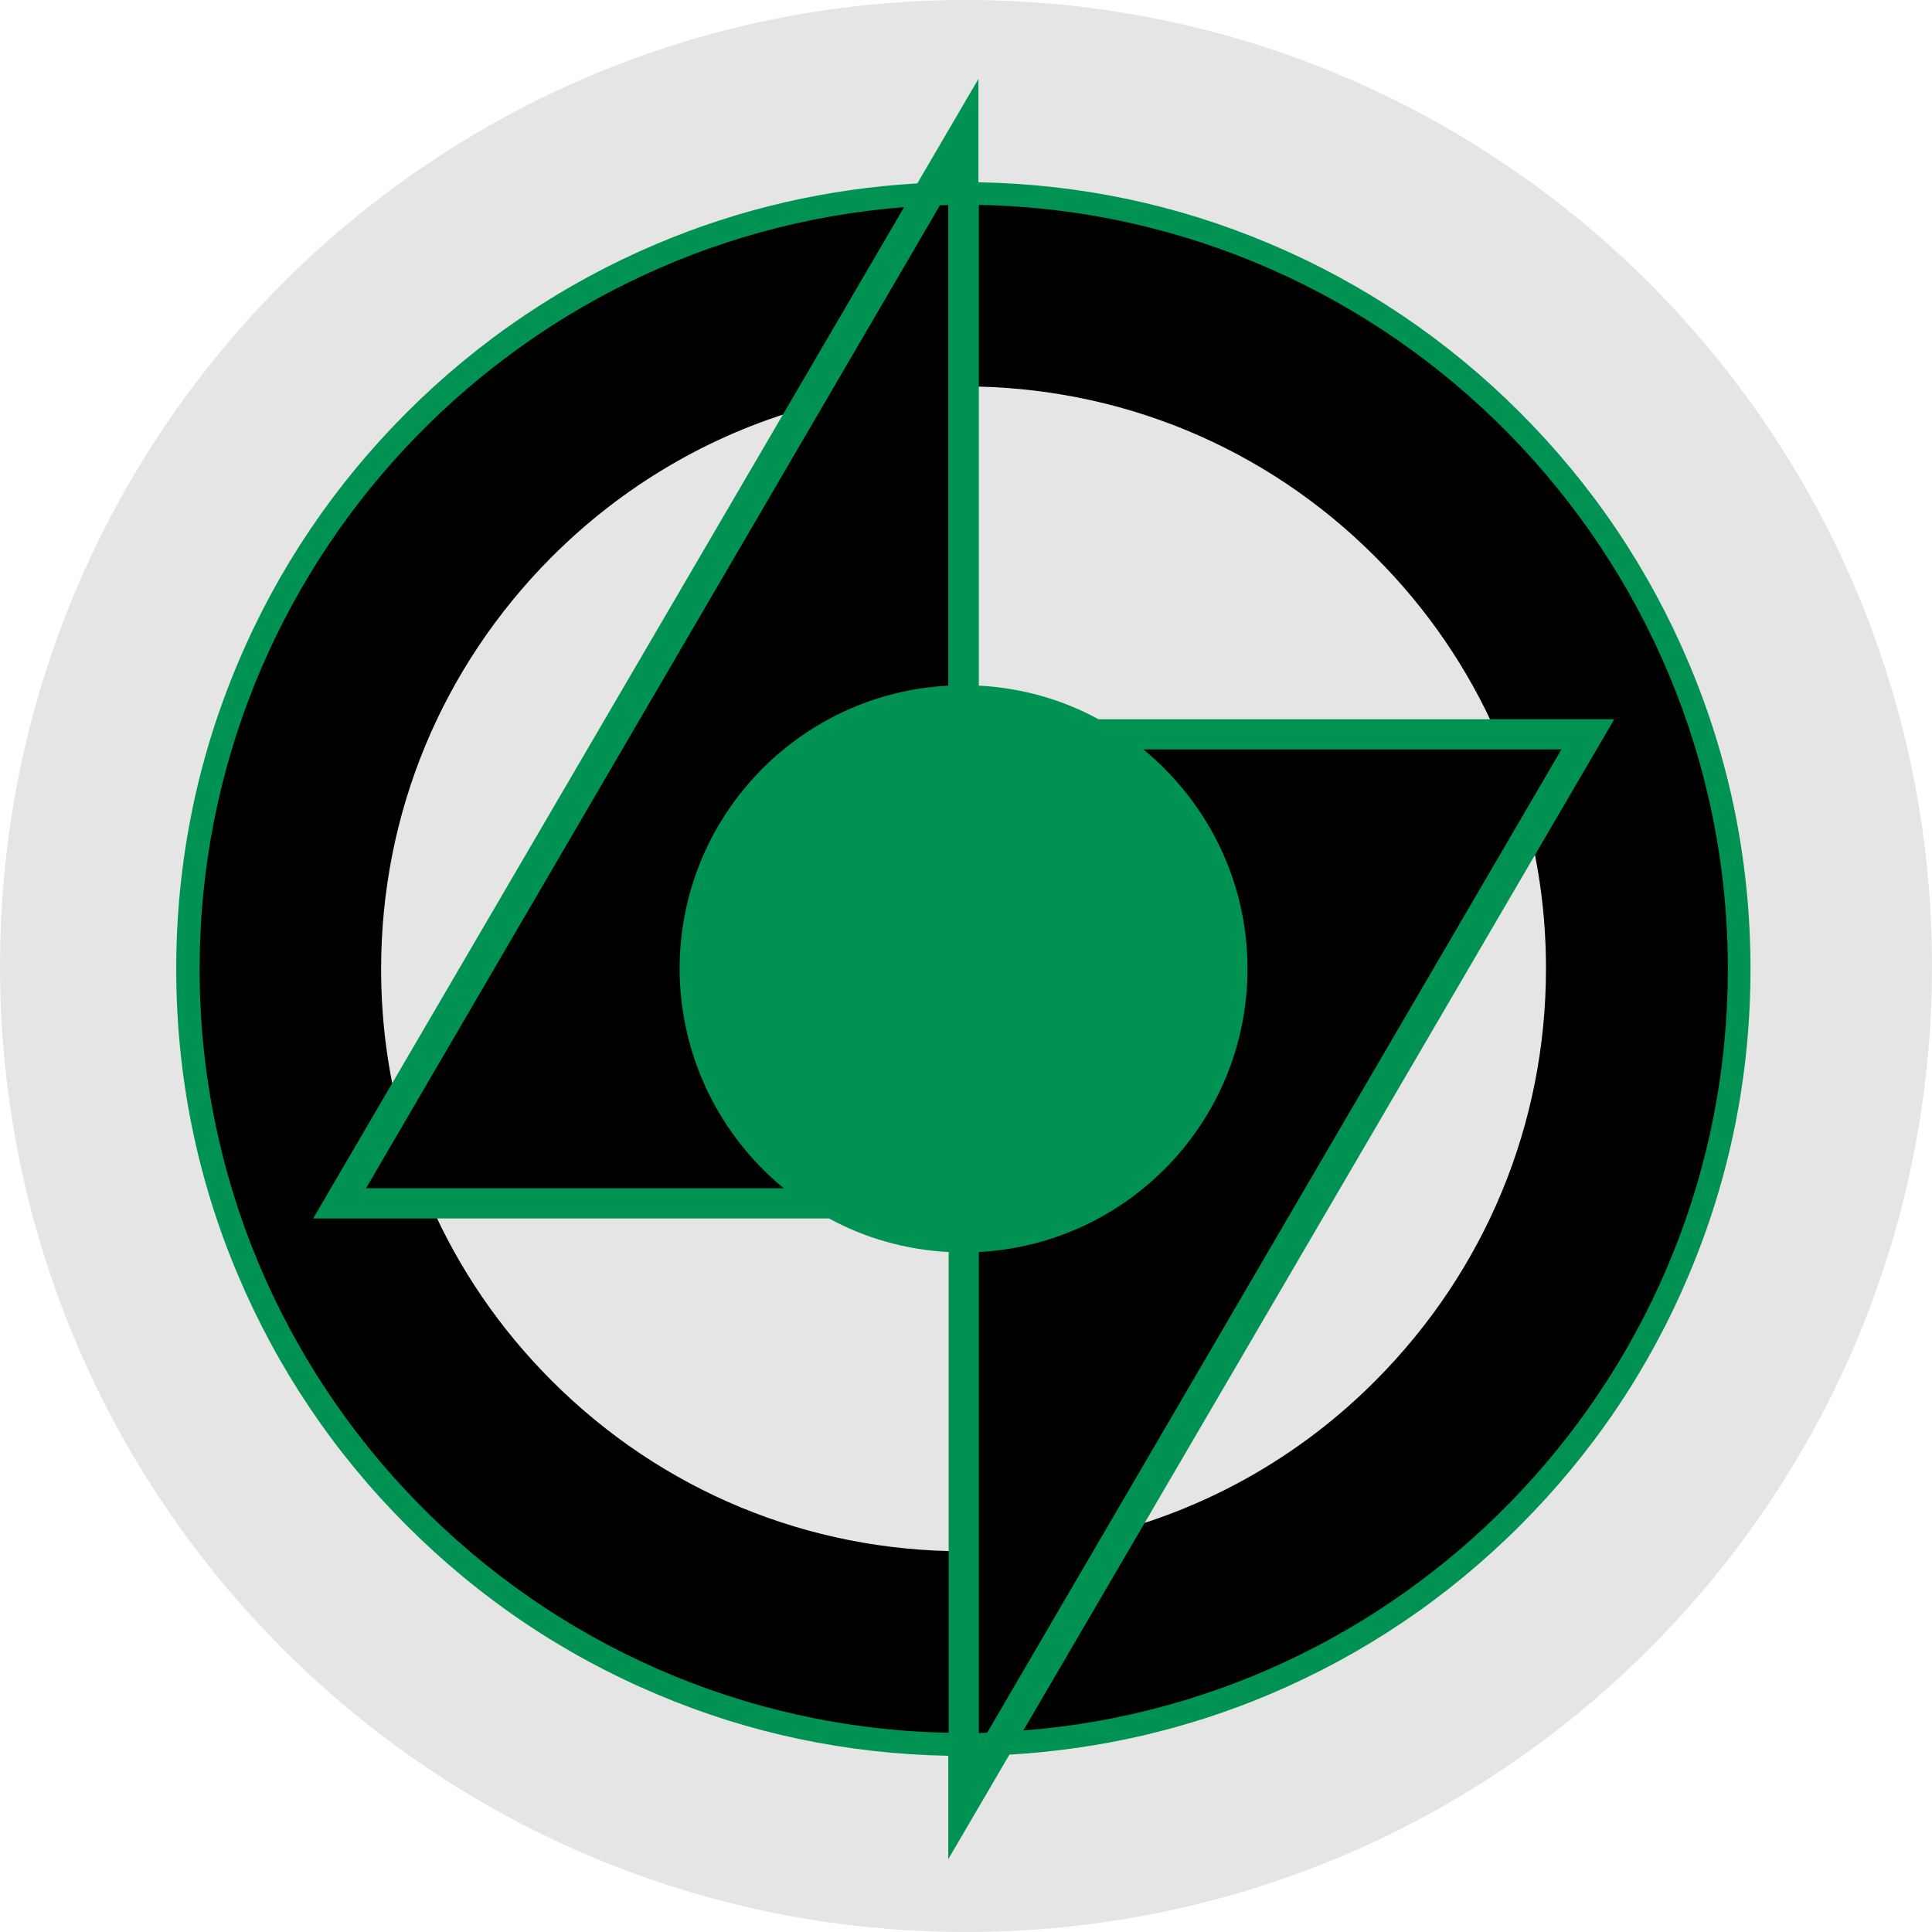
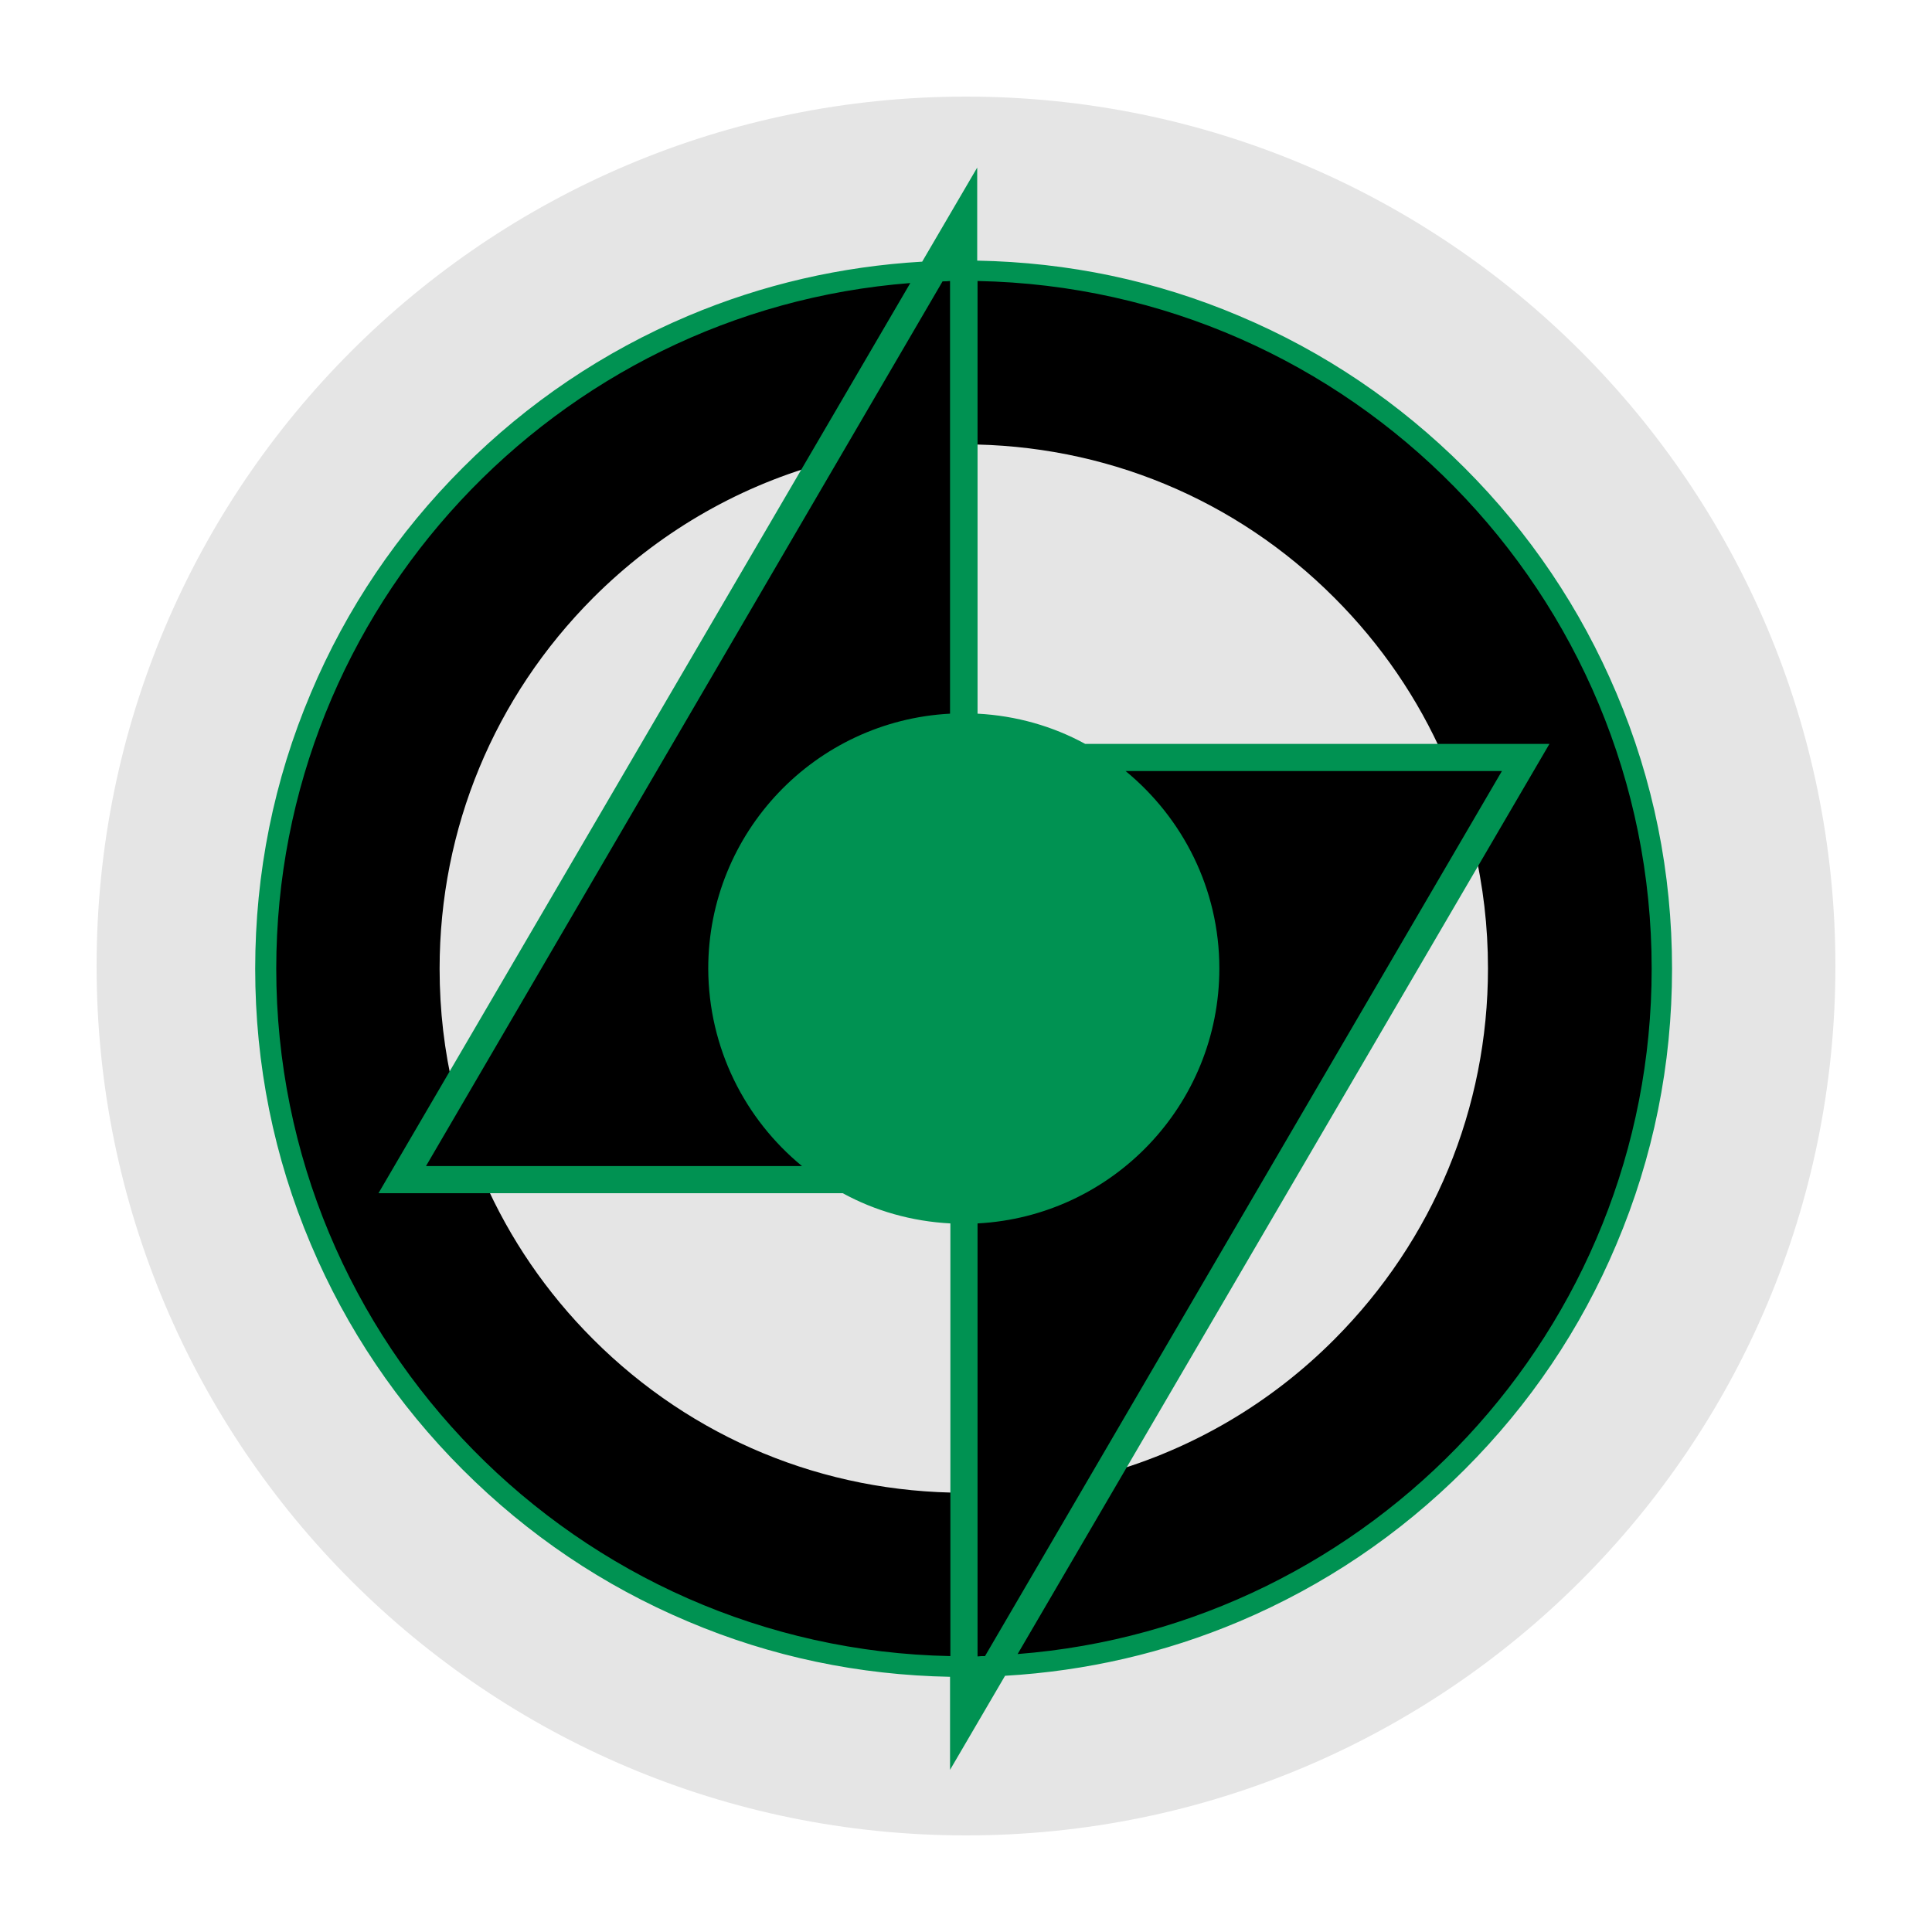
<svg xmlns="http://www.w3.org/2000/svg" xml:space="preserve" viewBox="0 0 512 512">
-   <circle cx="256" cy="256" r="256" style="fill:#e5e5e5" />
-   <path d="M460.9 256.8c0-113.5-92-205.5-205.5-205.5V35.7l-9.2 15.7C137 56.3 49.9 146.3 49.9 256.8c0 113.5 92 205.5 205.5 205.5v15.5l9.2-15.7c109.2-4.9 196.3-94.9 196.3-205.3m-96.4-109.2c13.8 13.8 24.6 29.7 32.2 47H255.4v-92.2c41.2 0 80 16 109.1 45.2m-218.3 0c18.9-18.9 41.8-32.3 66.8-39.4L105.2 292.8q-4.2-17.55-4.2-36c0-41.3 16.1-80 45.2-109.2m0 218.3c-13.8-13.8-24.6-29.7-32.2-47h141.4v92.2c-41.3 0-80-16-109.2-45.2m151.5 39.4 107.8-184.6q4.2 17.55 4.2 36c0 41.2-16.1 80-45.2 109.2-18.8 18.9-41.8 32.3-66.8 39.4" />
-   <path d="M447.5 175.6c-10.5-24.8-25.5-47.1-44.7-66.3-19.1-19.1-41.4-34.2-66.3-44.7-24.5-10.4-50.4-15.8-77.2-16.3V20.9l-16.2 27.7c-23.9 1.4-47 6.7-69 16-24.8 10.5-47.1 25.5-66.3 44.7-19.1 19.1-34.2 41.4-44.7 66.3-10.9 25.7-16.4 53-16.4 81.2s5.5 55.5 16.4 81.2c10.5 24.8 25.5 47.1 44.7 66.3s41.4 34.2 66.3 44.7c24.5 10.4 50.4 15.8 77.2 16.3v27.4l16.2-27.7c23.9-1.4 47-6.7 69-16 24.8-10.5 47.1-25.5 66.3-44.7s34.2-41.4 44.7-66.3c10.9-25.7 16.4-53 16.4-81.2s-5.5-55.5-16.4-81.2m-144.5 23h110.8L261.6 459.2c-.7 0-1.5 0-2.2.1V331.8c39.7-2.1 71.2-34.9 71.2-75.1 0-23.4-10.8-44.3-27.6-58.1m-95.3 116.3H97L249.1 54.4c.7 0 1.5 0 2.2-.1v127.4c-39.7 2.1-71.2 34.9-71.2 75.1.1 23.4 10.8 44.3 27.6 58.1M52.9 256.8c0-106.3 82.4-193.8 186.7-201.9L83 322.9h136.7c9.5 5.2 20.3 8.3 31.7 8.9v127.4c-109.8-2.1-198.5-92.1-198.5-202.4m218.3 201.8 156.6-268H291.1c-9.5-5.2-20.3-8.3-31.7-8.9V54.3c109.8 2.1 198.5 92.1 198.5 202.5 0 106.3-82.4 193.7-186.7 201.8" style="fill:#009252" />
+   <g transform="translate(25.600 25.600) scale(0.9)">
+     <circle cx="256" cy="256" r="256" style="fill:#e5e5e5" />
+     <path d="M460.9 256.8c0-113.5-92-205.5-205.5-205.5V35.7l-9.2 15.7C137 56.3 49.9 146.3 49.9 256.8c0 113.5 92 205.5 205.5 205.5v15.5l9.2-15.7c109.2-4.9 196.3-94.9 196.3-205.3m-96.4-109.2c13.8 13.8 24.6 29.7 32.2 47H255.4v-92.2c41.2 0 80 16 109.1 45.2m-218.3 0c18.9-18.9 41.8-32.3 66.8-39.4L105.2 292.8q-4.2-17.55-4.2-36c0-41.3 16.1-80 45.2-109.2m0 218.3c-13.8-13.8-24.6-29.7-32.2-47h141.4v92.2c-41.3 0-80-16-109.2-45.2m151.5 39.4 107.8-184.6q4.2 17.55 4.2 36c0 41.2-16.1 80-45.2 109.2-18.8 18.9-41.8 32.3-66.8 39.4" />
+     <path d="M447.5 175.6c-10.5-24.8-25.5-47.1-44.7-66.3-19.1-19.1-41.4-34.2-66.3-44.7-24.5-10.4-50.4-15.8-77.2-16.3V20.9l-16.2 27.7c-23.9 1.4-47 6.7-69 16-24.8 10.5-47.1 25.5-66.3 44.7-19.1 19.1-34.2 41.4-44.7 66.3-10.9 25.7-16.4 53-16.4 81.2s5.5 55.5 16.4 81.2c10.5 24.8 25.5 47.1 44.7 66.3s41.4 34.2 66.3 44.7c24.5 10.4 50.4 15.8 77.2 16.3v27.4l16.2-27.7c23.9-1.4 47-6.7 69-16 24.8-10.5 47.1-25.5 66.3-44.7s34.2-41.4 44.7-66.3c10.9-25.7 16.4-53 16.4-81.2s-5.5-55.5-16.4-81.2m-144.5 23h110.8L261.6 459.2c-.7 0-1.5 0-2.2.1V331.8c39.7-2.1 71.2-34.9 71.2-75.1 0-23.4-10.8-44.3-27.6-58.1m-95.3 116.3H97L249.1 54.4c.7 0 1.5 0 2.2-.1v127.4c-39.7 2.1-71.2 34.9-71.2 75.1.1 23.4 10.8 44.3 27.6 58.1M52.9 256.8c0-106.3 82.4-193.8 186.7-201.9L83 322.9h136.7c9.5 5.2 20.3 8.3 31.7 8.9v127.4c-109.8-2.1-198.5-92.1-198.5-202.4m218.3 201.8 156.6-268H291.1c-9.5-5.2-20.3-8.3-31.7-8.9V54.3c109.8 2.1 198.5 92.1 198.5 202.5 0 106.3-82.4 193.7-186.7 201.8" style="fill:#009252" />
+   </g>
</svg>
